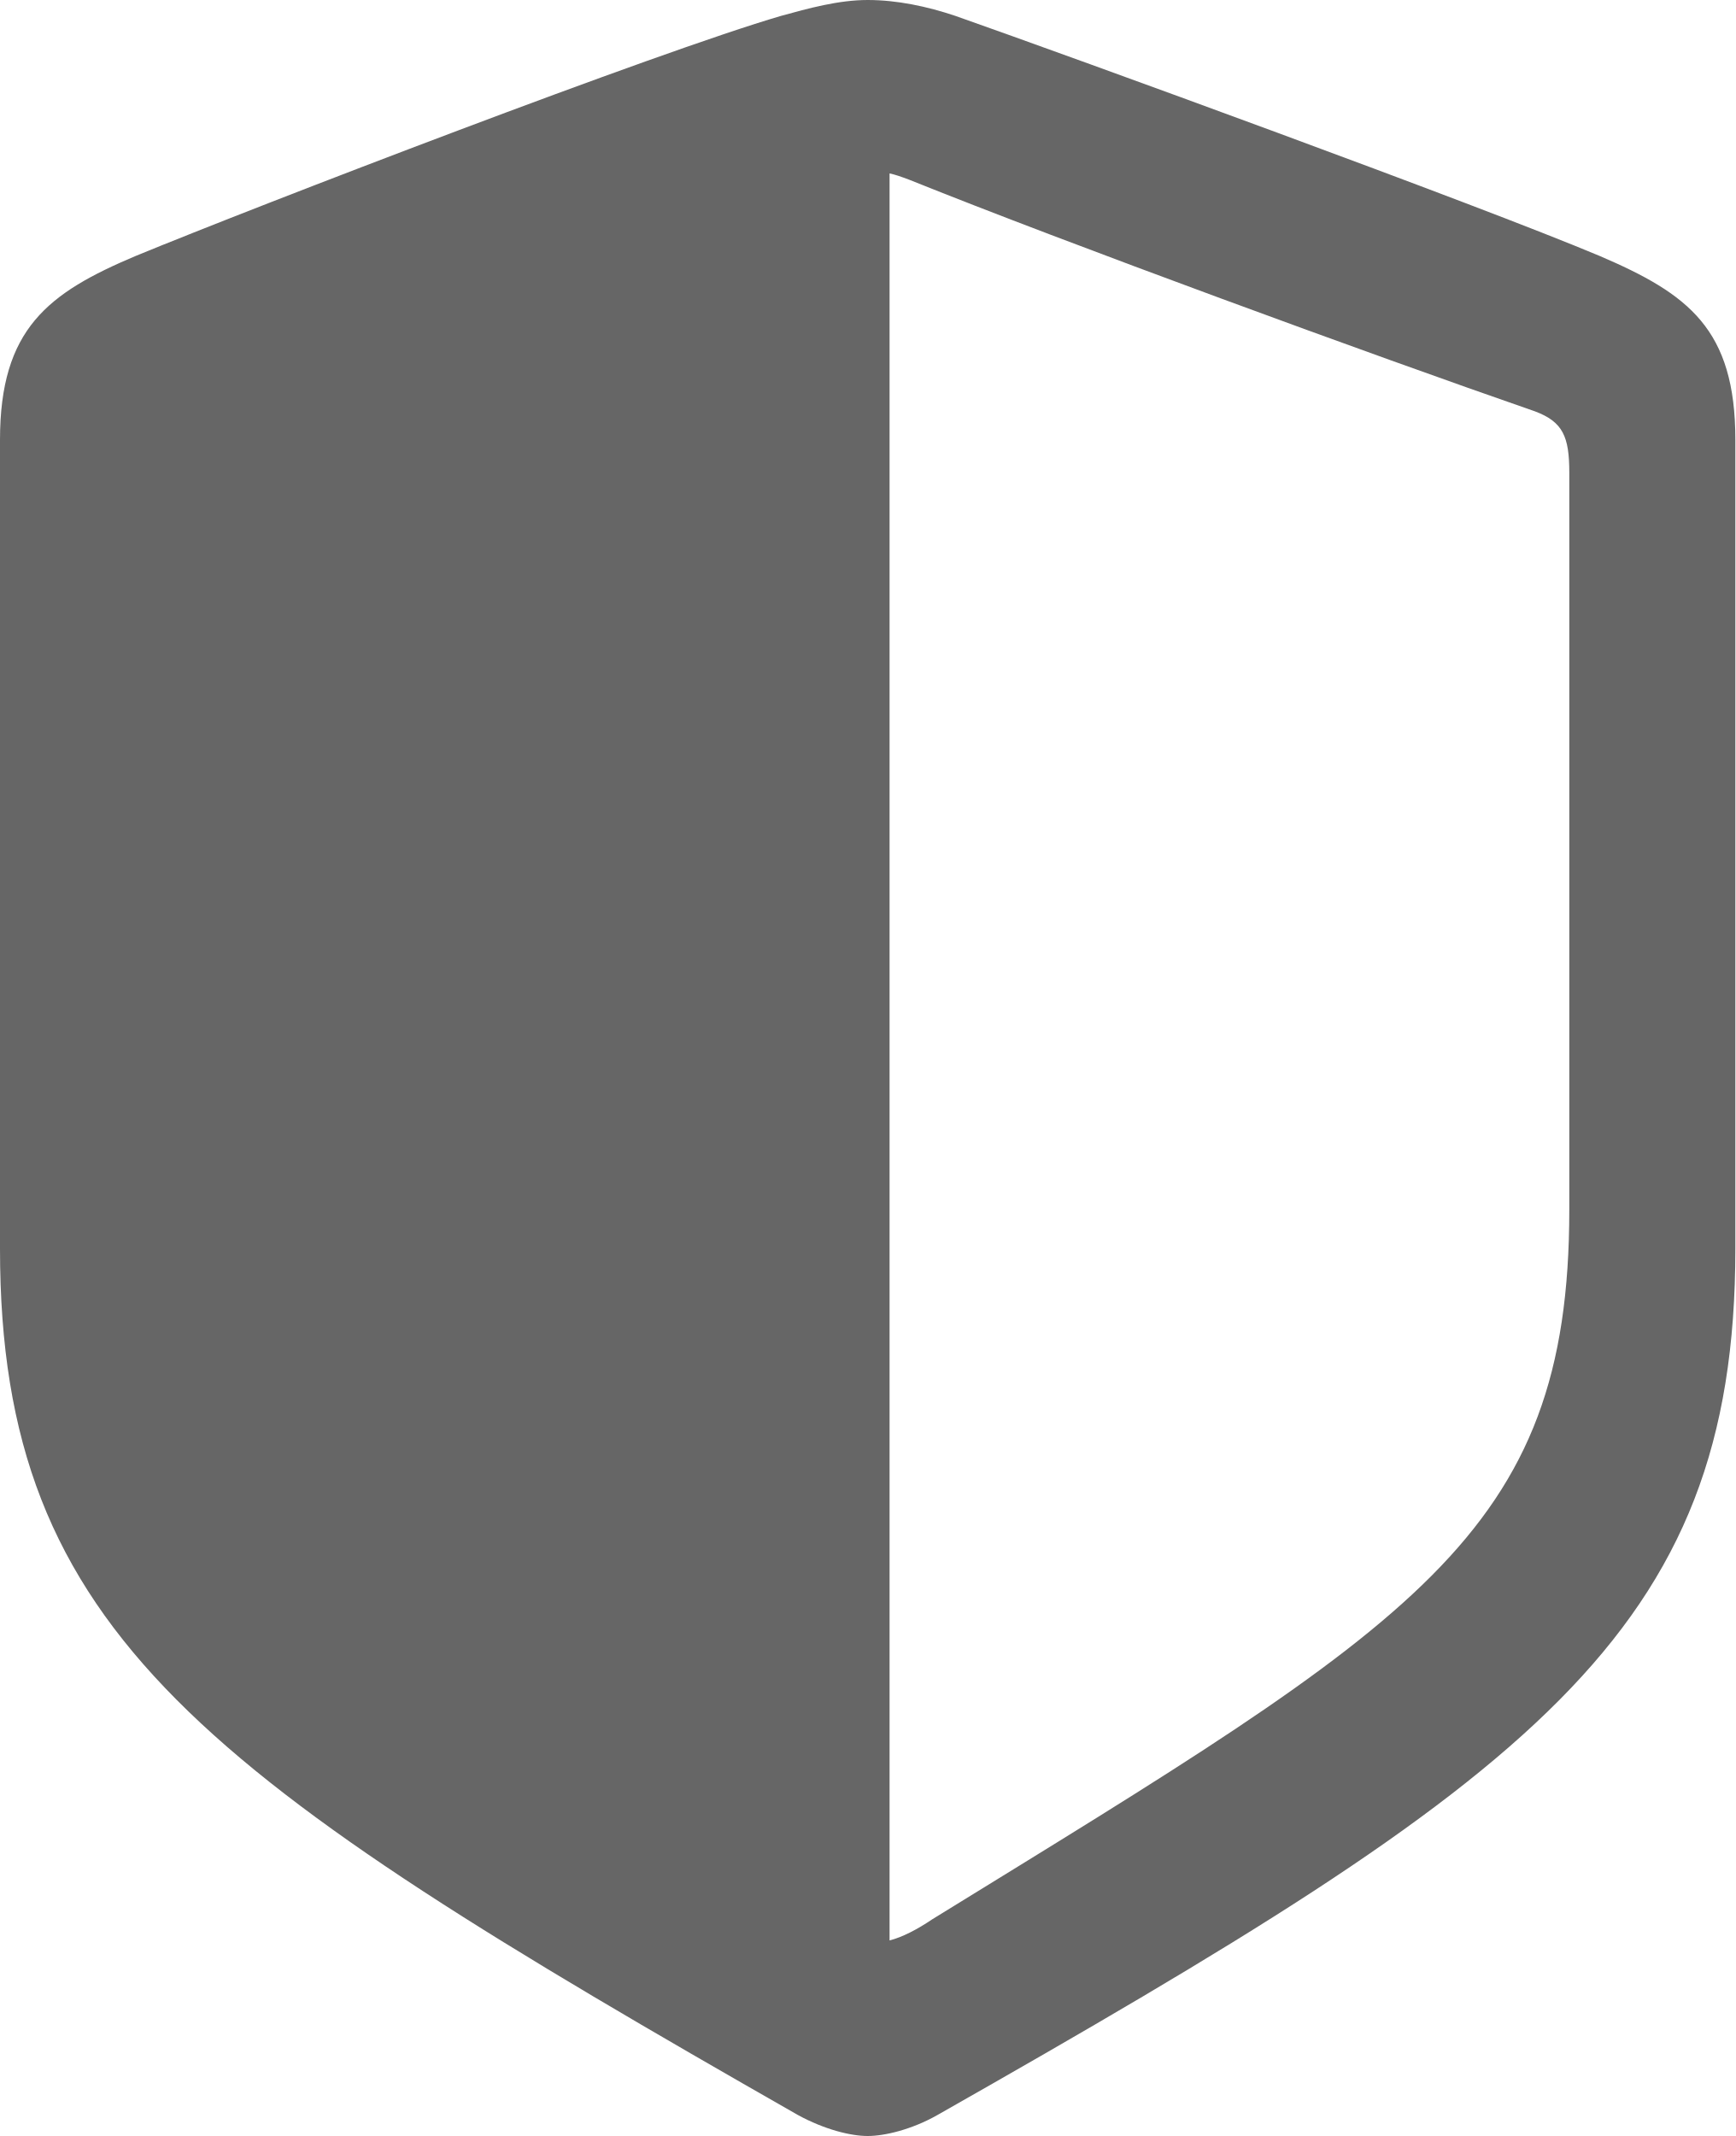
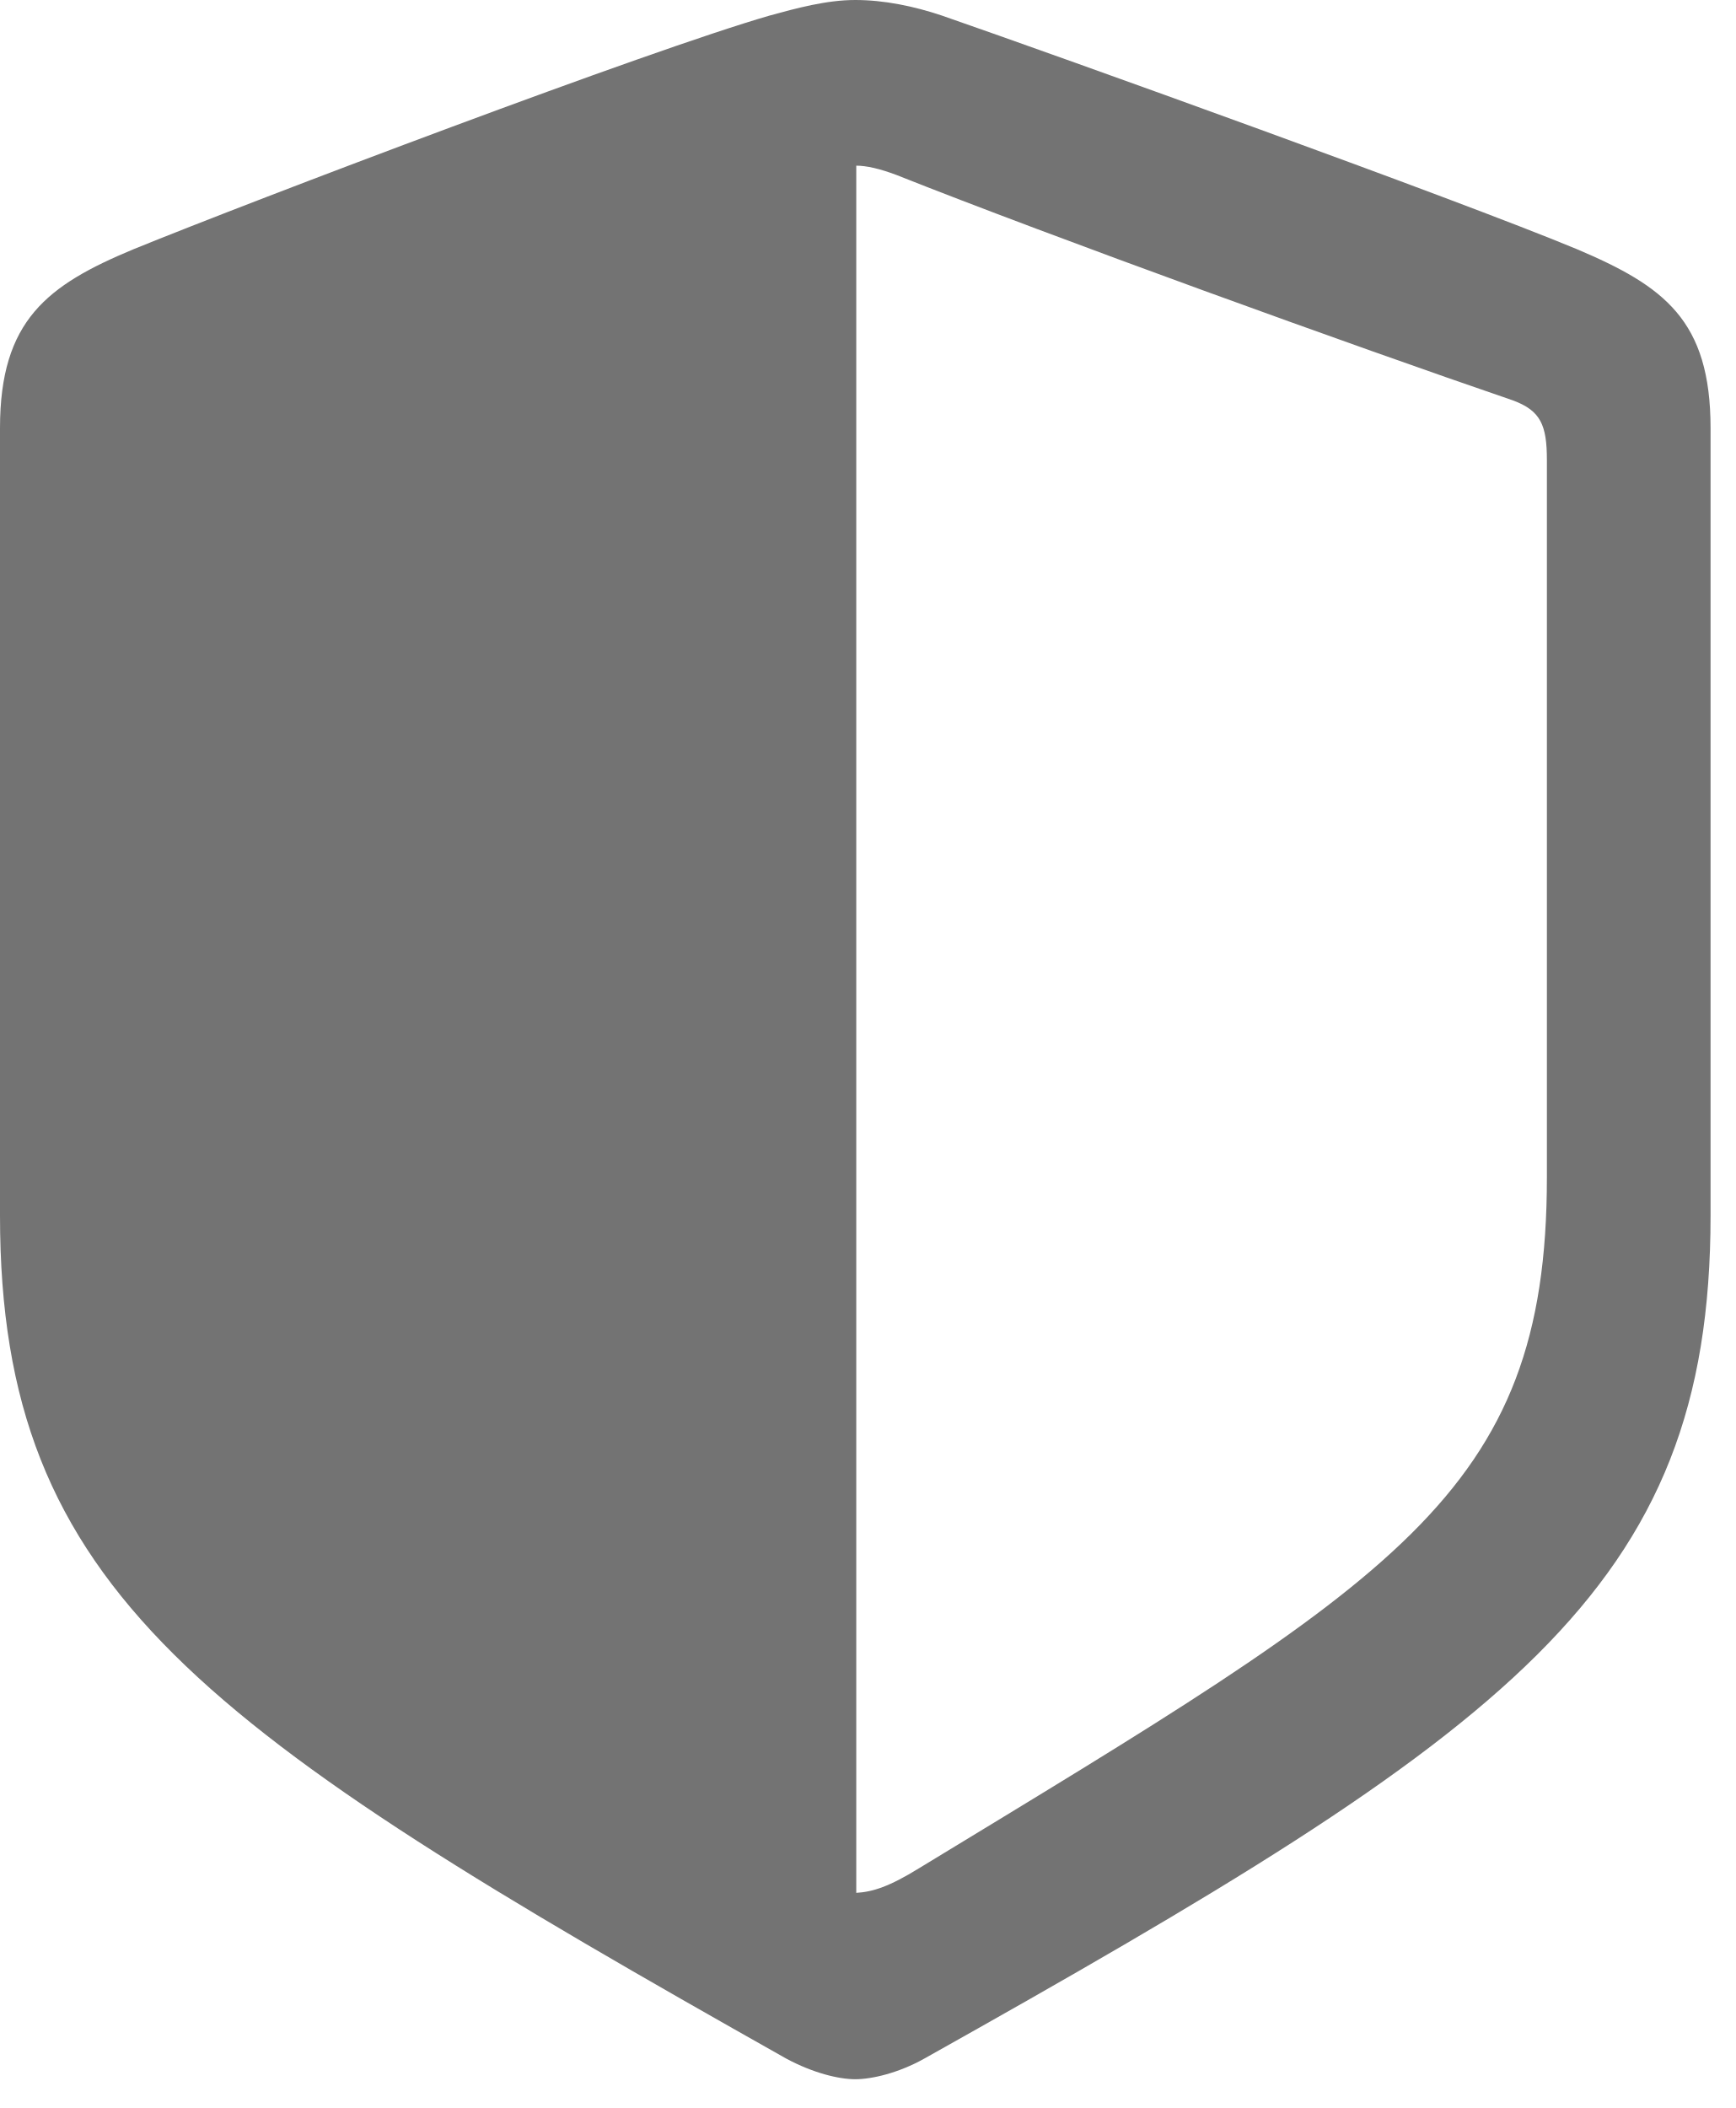
- <svg xmlns="http://www.w3.org/2000/svg" width="13" height="16" viewBox="0 0 13 16" fill="none">
-   <path d="M0 9.354C0 12.245 1.533 13.307 5.976 15.842C6.179 15.953 6.375 16 6.5 16C6.625 16 6.829 15.953 7.024 15.842C11.475 13.315 13 12.245 13 9.354V3.295C13 2.463 12.648 2.202 11.983 1.917C11.06 1.529 8.08 0.444 7.157 0.119C6.946 0.048 6.719 0 6.5 0C6.281 0 6.054 0.063 5.851 0.119C4.928 0.388 1.94 1.537 1.017 1.917C0.36 2.194 0 2.463 0 3.295V9.354ZM6.664 14.535V1.299C6.703 1.307 6.75 1.323 6.813 1.347C7.994 1.822 10.286 2.661 11.498 3.081C11.709 3.16 11.756 3.271 11.756 3.541V9.061C11.756 11.509 10.599 12.15 6.985 14.376C6.868 14.455 6.758 14.511 6.664 14.535Z" fill="#666666" />
+ <svg xmlns="http://www.w3.org/2000/svg" width="14" height="17" viewBox="0 0 14 17" fill="none">
+   <path d="M6.898 16.768C7.031 16.768 7.247 16.718 7.454 16.602C12.177 13.954 13.796 12.833 13.796 9.803V3.453C13.796 2.582 13.422 2.308 12.717 2.009C11.737 1.602 8.575 0.465 7.595 0.125C7.371 0.05 7.13 0 6.898 0C6.666 0 6.425 0.066 6.209 0.125C5.229 0.407 2.059 1.61 1.079 2.009C0.382 2.299 0 2.582 0 3.453V9.803C0 12.833 1.627 13.945 6.342 16.602C6.558 16.718 6.765 16.768 6.898 16.768ZM7.23 1.411C8.483 1.909 10.915 2.789 12.202 3.229C12.426 3.312 12.476 3.428 12.476 3.71V9.496C12.476 12.061 11.248 12.733 7.413 15.066C7.172 15.215 7.039 15.257 6.906 15.265V1.336C6.989 1.336 7.097 1.361 7.23 1.411Z" fill="#737373" />
</svg>
